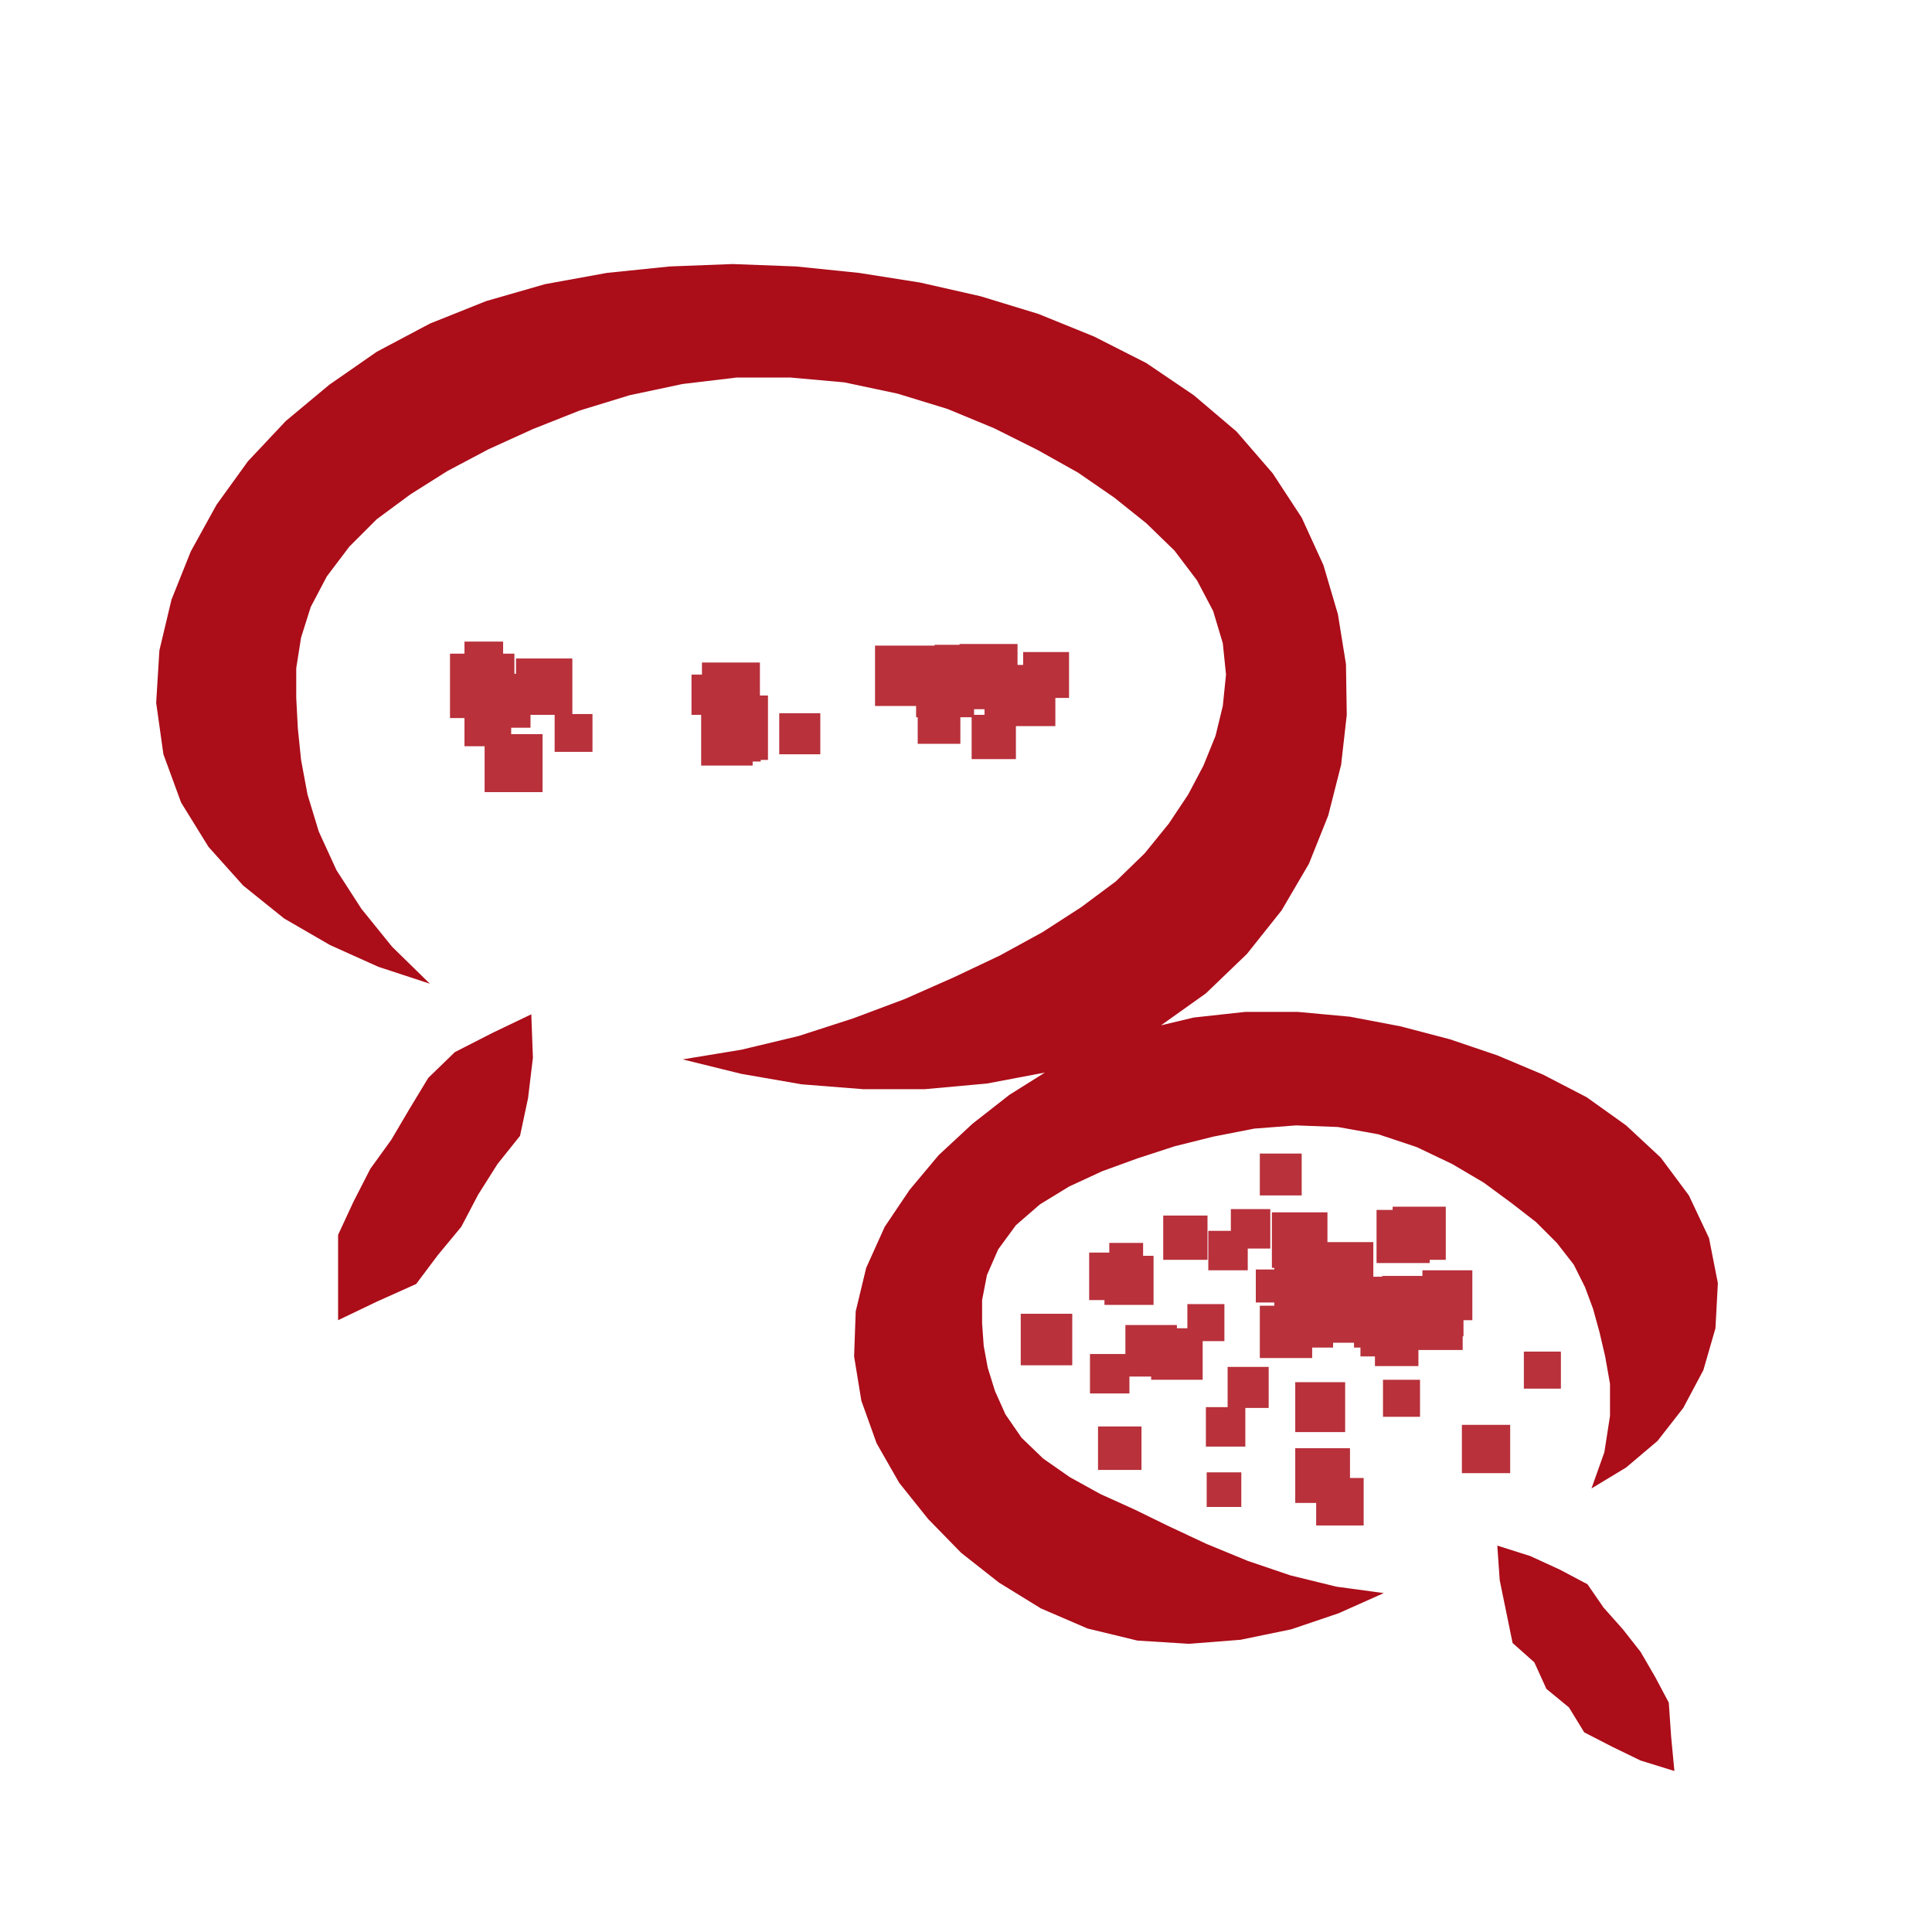
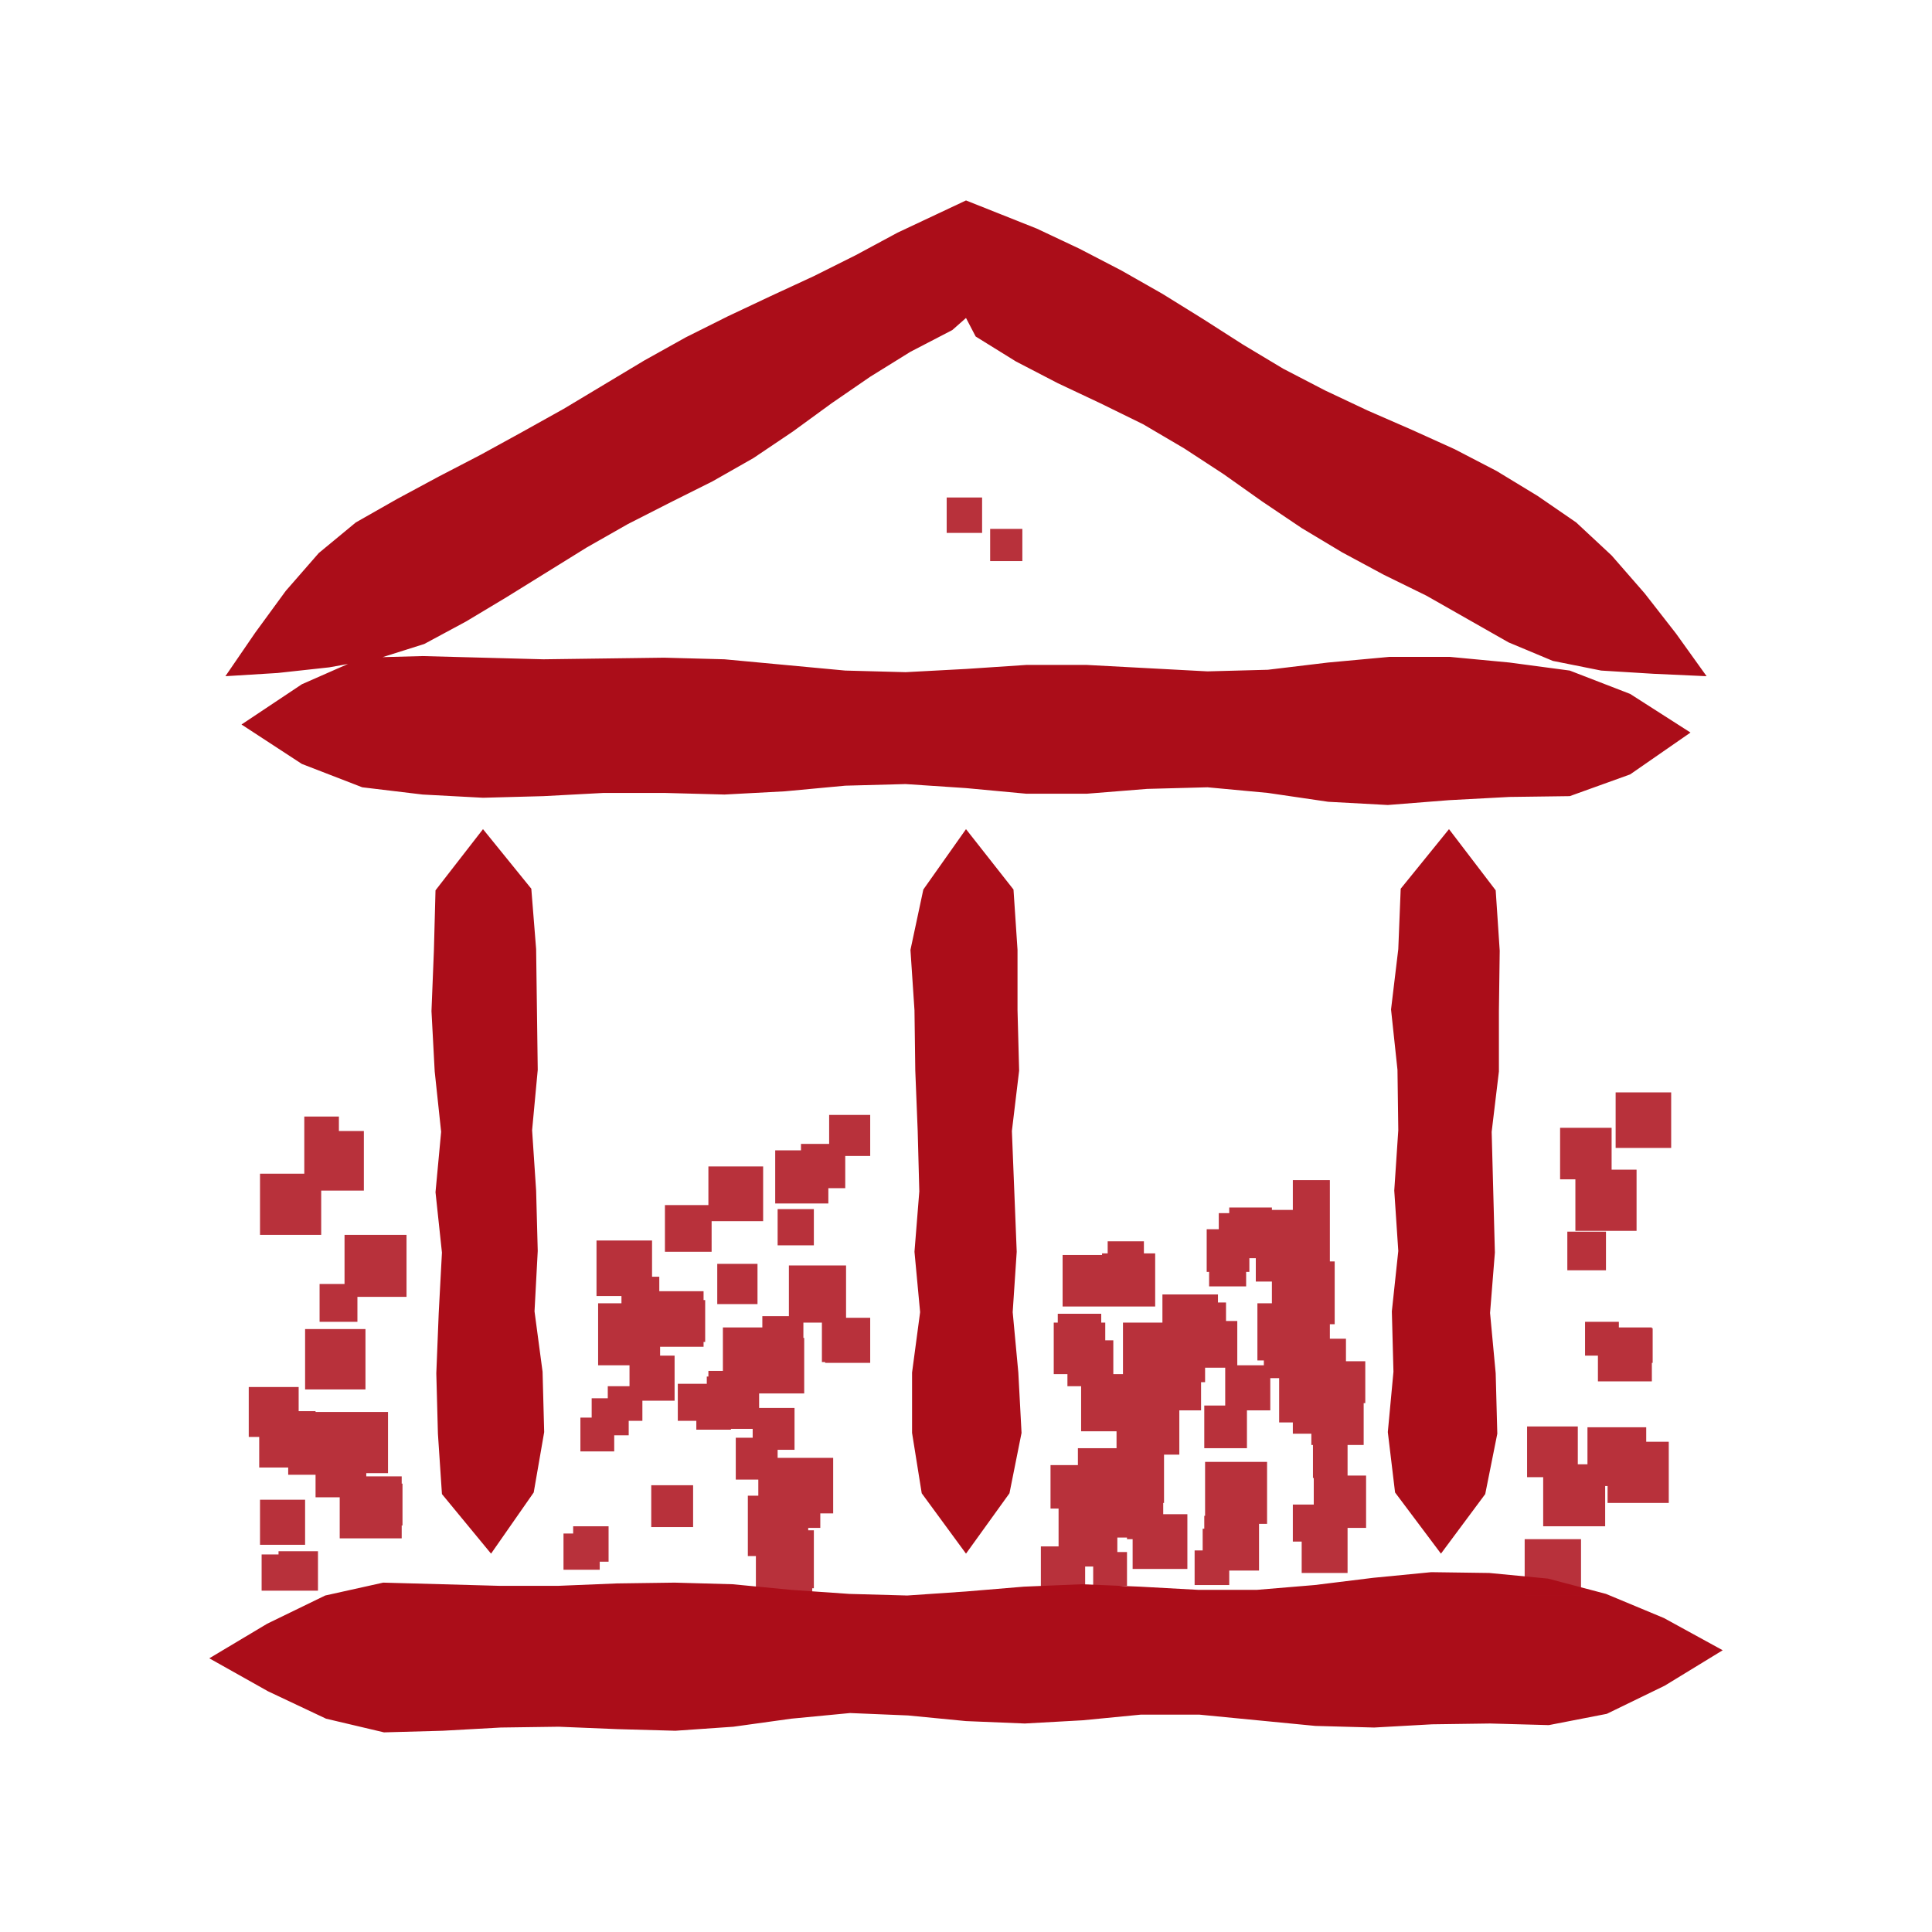
<svg xmlns="http://www.w3.org/2000/svg" viewBox="0 0 24 24" width="96" height="96">
-   <path d="M5.34 12.22L4.87 11.76L4.49 11.29L4.18 10.81L3.96 10.33L3.82 9.87L3.74 9.44L3.70 9.05L3.68 8.67L3.68 8.30L3.74 7.92L3.86 7.54L4.06 7.16L4.34 6.79L4.68 6.45L5.10 6.14L5.56 5.85L6.07 5.58L6.62 5.33L7.20 5.10L7.82 4.91L8.48 4.77L9.15 4.69L9.82 4.69L10.49 4.75L11.15 4.89L11.77 5.08L12.35 5.32L12.89 5.59L13.39 5.87L13.84 6.18L14.24 6.50L14.59 6.84L14.87 7.21L15.07 7.59L15.19 7.99L15.23 8.38L15.19 8.77L15.10 9.14L14.95 9.51L14.76 9.87L14.52 10.23L14.22 10.60L13.86 10.95L13.43 11.27L12.95 11.58L12.42 11.87L11.85 12.14L11.24 12.41L10.60 12.65L9.92 12.87L9.21 13.04L8.48 13.16L8.48 13.16L9.21 13.34L9.96 13.47L10.72 13.53L11.49 13.53L12.26 13.46L13.00 13.32L13.72 13.09L14.39 12.76L14.98 12.34L15.49 11.85L15.92 11.31L16.26 10.73L16.50 10.13L16.66 9.50L16.73 8.88L16.72 8.25L16.62 7.63L16.44 7.02L16.17 6.43L15.81 5.88L15.36 5.36L14.83 4.91L14.24 4.51L13.59 4.18L12.90 3.90L12.18 3.68L11.43 3.51L10.67 3.39L9.89 3.31L9.10 3.28L8.32 3.31L7.54 3.39L6.77 3.53L6.04 3.74L5.34 4.02L4.68 4.37L4.09 4.78L3.55 5.23L3.08 5.73L2.69 6.27L2.37 6.85L2.13 7.45L1.98 8.08L1.94 8.73L2.03 9.37L2.25 9.97L2.59 10.52L3.02 11.00L3.53 11.41L4.10 11.74L4.70 12.01L5.34 12.22ZM6.60 12.60L6.12 12.83L5.65 13.07L5.32 13.39L5.09 13.77L4.86 14.16L4.60 14.52L4.39 14.93L4.20 15.34L4.20 15.87L4.20 16.40L4.20 16.40L4.68 16.17L5.17 15.95L5.44 15.59L5.73 15.24L5.94 14.84L6.18 14.46L6.46 14.11L6.56 13.64L6.62 13.14L6.60 12.60ZM17.19 19.79L16.60 19.71L16.03 19.57L15.50 19.39L14.99 19.18L14.52 18.96L14.09 18.75L13.67 18.56L13.29 18.35L12.96 18.12L12.69 17.86L12.49 17.57L12.36 17.28L12.27 16.99L12.22 16.72L12.20 16.44L12.20 16.15L12.26 15.84L12.40 15.52L12.62 15.22L12.92 14.96L13.28 14.74L13.69 14.55L14.13 14.39L14.59 14.24L15.07 14.12L15.58 14.02L16.10 13.98L16.62 14.00L17.12 14.09L17.60 14.25L18.04 14.46L18.43 14.69L18.77 14.94L19.08 15.18L19.34 15.44L19.55 15.71L19.69 15.99L19.79 16.26L19.87 16.55L19.94 16.85L20.00 17.19L20.00 17.59L19.93 18.04L19.77 18.49L19.77 18.49L20.20 18.23L20.59 17.90L20.91 17.49L21.16 17.02L21.31 16.50L21.34 15.94L21.23 15.38L20.98 14.85L20.63 14.38L20.20 13.98L19.71 13.63L19.17 13.35L18.60 13.11L18.01 12.91L17.40 12.75L16.77 12.63L16.12 12.57L15.47 12.57L14.83 12.64L14.20 12.79L13.61 13.01L13.05 13.28L12.54 13.60L12.08 13.96L11.66 14.35L11.30 14.78L10.99 15.24L10.76 15.75L10.63 16.29L10.61 16.85L10.70 17.40L10.89 17.93L11.17 18.42L11.53 18.87L11.94 19.29L12.41 19.66L12.93 19.98L13.51 20.23L14.13 20.38L14.77 20.42L15.41 20.37L16.04 20.24L16.63 20.04L17.19 19.79ZM18.60 19.20L18.63 19.63L18.71 20.02L18.79 20.41L19.06 20.65L19.21 20.98L19.49 21.21L19.68 21.52L20.03 21.70L20.38 21.87L20.80 22.00L20.80 22.00L20.76 21.58L20.73 21.15L20.56 20.83L20.38 20.52L20.16 20.24L19.92 19.97L19.72 19.68L19.38 19.50L19.01 19.33L18.60 19.20Z" fill="#ab0d19" />
-   <path d="M12.23 8.32h0.57v0.57h-0.57zM11.61 8.01h0.47v0.47h-0.47zM11.92 8.00h0.72v0.72h-0.72zM6.02 9.12h0.72v0.72h-0.72zM8.71 8.87h0.64v0.64h-0.64zM5.77 7.97h0.48v0.48h-0.48zM9.68 8.86h0.51v0.51h-0.51zM8.59 8.38h0.50v0.50h-0.50zM12.07 8.88h0.55v0.55h-0.55zM5.77 8.69h0.58v0.58h-0.58zM11.59 8.16h0.46v0.46h-0.46zM10.87 8.02h0.75v0.75h-0.75zM5.92 8.37h0.67v0.67h-0.67zM11.91 8.01h0.59v0.59h-0.59zM5.59 8.12h0.80v0.80h-0.80zM11.38 8.19h0.72v0.72h-0.72zM12.35 8.26h0.76v0.76h-0.76zM6.89 8.87h0.47v0.47h-0.47zM12.71 8.10h0.57v0.57h-0.57zM8.74 8.64h0.80v0.80h-0.80zM11.80 8.10h0.71v0.71h-0.71zM8.72 8.23h0.72v0.72h-0.72zM11.40 8.71h0.53v0.53h-0.53zM6.41 8.18h0.70v0.70h-0.70zM8.93 8.94h0.52v0.52h-0.52zM15.01 15.29h0.49v0.49h-0.49zM14.45 15.10h0.55v0.55h-0.55zM15.90 15.45h0.69v0.69h-0.69zM17.17 15.85h0.55v0.55h-0.55zM13.54 16.82h0.49v0.49h-0.49zM17.67 15.78h0.62v0.62h-0.62zM16.49 16.01h0.67v0.67h-0.67zM16.09 17.99h0.68v0.68h-0.68zM17.48 16.04h0.46v0.46h-0.46zM16.93 15.86h0.62v0.62h-0.62zM17.18 17.14h0.46v0.46h-0.46zM17.52 16.12h0.65v0.65h-0.65zM15.90 16.08h0.66v0.66h-0.66zM13.64 17.72h0.54v0.54h-0.54zM15.60 15.77h0.41v0.41h-0.41zM16.41 15.43h0.65v0.65h-0.65zM16.09 17.17h0.62v0.62h-0.62zM14.75 16.20h0.46v0.46h-0.46zM16.35 18.36h0.59v0.59h-0.59zM17.30 14.99h0.66v0.66h-0.66zM16.82 16.24h0.50v0.50h-0.50zM15.25 16.98h0.51v0.51h-0.51zM17.08 16.43h0.54v0.54h-0.54zM13.53 15.56h0.59v0.59h-0.59zM15.29 15.02h0.49v0.49h-0.49zM14.30 16.50h0.64v0.64h-0.64zM13.98 16.46h0.64v0.64h-0.64zM15.83 15.70h0.71v0.71h-0.71zM13.72 15.60h0.61v0.61h-0.61zM14.98 17.48h0.49v0.49h-0.49zM15.65 14.33h0.52v0.52h-0.52zM12.68 16.32h0.64v0.64h-0.64zM15.80 15.06h0.69v0.69h-0.69zM17.49 15.91h0.69v0.69h-0.69zM16.90 16.26h0.59v0.59h-0.59zM15.65 16.22h0.65v0.65h-0.65zM18.93 16.79h0.46v0.46h-0.46zM17.10 15.03h0.66v0.66h-0.66zM14.99 18.29h0.43v0.43h-0.43zM13.78 15.44h0.42v0.42h-0.42zM18.16 17.70h0.60v0.60h-0.60z" fill="#ab0d19" opacity=".85" />
+   <path d="M2.80 8.40L3.45 8.36L4.09 8.29L4.70 8.18L5.27 8.00L5.79 7.72L6.29 7.42L6.79 7.11L7.29 6.80L7.80 6.51L8.33 6.24L8.85 5.98L9.36 5.69L9.85 5.36L10.33 5.01L10.81 4.68L11.31 4.37L11.83 4.10L12.00 3.95L12.12 4.18L12.62 4.49L13.14 4.76L13.67 5.01L14.20 5.27L14.71 5.57L15.20 5.89L15.68 6.23L16.17 6.56L16.67 6.86L17.19 7.14L17.72 7.40L18.23 7.69L18.74 7.98L19.29 8.21L19.89 8.33L20.54 8.37L21.20 8.40L21.20 8.40L20.82 7.87L20.43 7.37L20.02 6.90L19.58 6.49L19.10 6.16L18.59 5.85L18.07 5.58L17.54 5.34L16.99 5.10L16.46 4.85L15.94 4.58L15.44 4.28L14.94 3.96L14.44 3.65L13.93 3.36L13.41 3.09L12.88 2.84L12.00 2.49L11.15 2.89L10.63 3.17L10.11 3.43L9.57 3.68L9.04 3.93L8.52 4.19L8.00 4.48L7.50 4.78L7.00 5.08L6.48 5.37L5.97 5.65L5.45 5.92L4.93 6.20L4.42 6.49L3.96 6.87L3.55 7.34L3.17 7.86L2.80 8.40ZM3.00 9.00L3.75 9.49L4.50 9.78L5.25 9.87L6.00 9.91L6.75 9.89L7.50 9.85L8.25 9.85L9.00 9.87L9.75 9.83L10.50 9.76L11.25 9.74L12.00 9.79L12.75 9.86L13.50 9.86L14.25 9.80L15.00 9.78L15.75 9.85L16.50 9.96L17.24 10.00L18.00 9.94L18.75 9.90L19.50 9.89L20.25 9.62L21.00 9.10L21.00 9.10L20.25 8.62L19.50 8.33L18.75 8.23L18.01 8.16L17.26 8.16L16.50 8.23L15.75 8.32L15.00 8.34L14.25 8.30L13.50 8.26L12.75 8.26L12.00 8.31L11.25 8.35L10.50 8.33L9.75 8.26L9.00 8.19L8.25 8.17L7.50 8.18L6.75 8.19L6.00 8.17L5.25 8.15L4.50 8.17L3.75 8.50L3.00 9.00ZM2.60 20.60L3.33 21.01L4.05 21.35L4.77 21.52L5.50 21.50L6.22 21.46L6.94 21.45L7.67 21.48L8.39 21.50L9.11 21.45L9.83 21.35L10.56 21.28L11.28 21.31L12.00 21.38L12.73 21.41L13.45 21.37L14.17 21.30L14.90 21.30L15.62 21.37L16.34 21.44L17.07 21.46L17.79 21.42L18.51 21.41L19.24 21.43L19.96 21.29L20.68 20.94L21.40 20.50L21.40 20.50L20.67 20.10L19.95 19.80L19.23 19.61L18.50 19.54L17.78 19.53L17.06 19.60L16.33 19.69L15.61 19.75L14.89 19.75L14.16 19.71L13.44 19.68L12.72 19.71L12.00 19.77L11.27 19.82L10.55 19.80L9.83 19.75L9.10 19.68L8.38 19.66L7.66 19.67L6.93 19.70L6.21 19.70L5.49 19.68L4.76 19.66L4.04 19.82L3.32 20.17L2.60 20.60ZM6.00 10.30L5.41 11.06L5.39 11.81L5.36 12.56L5.40 13.31L5.48 14.06L5.41 14.81L5.49 15.56L5.45 16.31L5.42 17.06L5.44 17.81L5.49 18.56L6.10 19.30L6.10 19.30L6.63 18.54L6.76 17.79L6.74 17.04L6.64 16.29L6.68 15.54L6.66 14.79L6.61 14.04L6.68 13.29L6.67 12.54L6.66 11.79L6.60 11.04L6.00 10.30ZM12.00 10.30L11.47 11.05L11.31 11.80L11.36 12.55L11.37 13.30L11.40 14.05L11.42 14.80L11.36 15.55L11.43 16.30L11.33 17.05L11.33 17.80L11.45 18.55L12.00 19.30L12.00 19.30L12.54 18.55L12.69 17.80L12.65 17.05L12.58 16.30L12.63 15.55L12.60 14.80L12.57 14.05L12.66 13.30L12.64 12.55L12.64 11.80L12.59 11.05L12.00 10.30ZM18.00 10.30L17.40 11.04L17.37 11.79L17.28 12.54L17.36 13.29L17.37 14.04L17.32 14.79L17.37 15.54L17.29 16.29L17.31 17.04L17.24 17.79L17.33 18.54L17.90 19.30L17.90 19.30L18.45 18.56L18.60 17.81L18.58 17.06L18.51 16.31L18.57 15.56L18.55 14.81L18.53 14.06L18.62 13.31L18.62 12.56L18.63 11.81L18.58 11.06L18.00 10.30Z" fill="#ab0d19" />
+   <path d="M14.99 15.27h0.53v0.53h-0.53zM8.09 18.45h0.52v0.52h-0.52zM16.06 14.66h0.46v0.46h-0.46zM7.72 15.86h0.47v0.47h-0.47zM13.43 17.12h0.66v0.66h-0.66zM3.46 19.27h0.49v0.49h-0.49zM16.44 16.91h0.52v0.52h-0.52zM18.94 19.12h0.70v0.70h-0.70zM15.70 16.35h0.77v0.77h-0.77zM8.91 15.70h0.50v0.50h-0.50zM14.94 18.99h0.52v0.52h-0.52zM19.85 16.49h0.67v0.67h-0.67zM19.69 16.42h0.42v0.42h-0.42zM3.23 14.58h0.76v0.76h-0.76zM14.44 16.08h0.69v0.69h-0.69zM13.83 17.07h0.68v0.68h-0.68zM3.92 17.97h0.63v0.63h-0.63zM3.78 13.87h0.43v0.43h-0.43zM20.07 13.57h0.69v0.69h-0.69zM8.26 14.97h0.58v0.58h-0.58zM9.35 17.49h0.52v0.52h-0.52zM4.48 18.43h0.52v0.52h-0.52zM15.86 16.40h0.66v0.66h-0.66zM3.22 17.53h0.70v0.70h-0.70zM3.58 17.70h0.62v0.62h-0.62zM19.72 17.73h0.73v0.73h-0.73zM16.06 17.14h0.67v0.67h-0.67zM9.80 15.72h0.71v0.71h-0.71zM3.97 15.95h0.47v0.47h-0.47zM8.65 17.33h0.43v0.43h-0.43zM3.25 19.31h0.45v0.45h-0.45zM14.73 16.18h0.50v0.50h-0.50zM7.00 19.05h0.45v0.45h-0.45zM13.57 18.26h0.42v0.42h-0.42zM16.32 18.33h0.65v0.65h-0.65zM7.55 17.22h0.43v0.43h-0.43zM16.29 17.30h0.65v0.65h-0.65zM10.30 13.85h0.51v0.51h-0.51zM14.79 16.41h0.58v0.58h-0.58zM15.22 16.96h0.56v0.56h-0.56zM13.58 19.28h0.42v0.42h-0.42zM9.47 16.35h0.51v0.51h-0.51zM14.00 18.67h0.45v0.45h-0.45zM12.93 19.21h0.55v0.55h-0.55zM8.80 17.03h0.49v0.49h-0.49zM3.09 17.23h0.62v0.62h-0.62zM13.14 16.32h0.54v0.54h-0.54zM7.43 16.19h0.77v0.77h-0.77zM15.27 15.00h0.53v0.53h-0.53zM14.27 16.47h0.70v0.70h-0.70zM13.95 16.43h0.70v0.70h-0.70zM3.23 18.63h0.56v0.56h-0.56zM16.10 16.63h0.62v0.62h-0.62zM15.80 15.67h0.78v0.78h-0.78zM13.69 15.57h0.66v0.66h-0.66zM14.96 17.46h0.53v0.53h-0.53zM13.15 18.73h0.73v0.73h-0.73zM13.20 15.59h0.64v0.64h-0.64zM14.31 16.83h0.54v0.54h-0.54zM14.84 19.26h0.43v0.43h-0.43zM16.35 18.38h0.60v0.60h-0.60zM8.24 16.15h0.52v0.52h-0.52zM15.77 15.03h0.75v0.75h-0.75zM19.38 14.01h0.64v0.64h-0.64zM18.97 17.72h0.63v0.63h-0.63zM15.62 16.19h0.71v0.71h-0.71zM9.63 14.29h0.66v0.66h-0.66zM13.87 17.29h0.78v0.78h-0.78zM9.14 17.86h0.52v0.52h-0.52zM9.66 15.02h0.45v0.45h-0.45zM16.17 18.97h0.52v0.52h-0.52zM3.78 14.05h0.74v0.74h-0.74zM8.78 17.10h0.65v0.65h-0.65zM19.47 15.30h0.48v0.48h-0.48zM14.97 18.27h0.47v0.47h-0.47zM13.76 15.42h0.45v0.45h-0.45zM3.79 16.51h0.75v0.75h-0.75zM9.66 18.11h0.69v0.69h-0.69zM14.07 18.81h0.68v0.68h-0.68zM7.21 17.61h0.42v0.42h-0.42zM7.35 17.37h0.46v0.46h-0.46zM4.28 15.34h0.77v0.77h-0.77zM16.28 16.90h0.44v0.44h-0.44zM8.05 16.04h0.69v0.69h-0.69zM3.66 17.54h0.54v0.54h-0.54zM10.25 16.37h0.56v0.56h-0.56zM7.82 16.84h0.56v0.56h-0.56zM7.41 15.41h0.69v0.69h-0.69zM14.97 18.16h0.77v0.77h-0.77zM19.97 17.91h0.76v0.76h-0.76zM8.80 14.49h0.68v0.68h-0.68zM13.05 18.20h0.54v0.54h-0.54zM19.17 18.19h0.77v0.77h-0.77zM3.26 17.31h0.44v0.44h-0.44zM7.12 18.96h0.44v0.44h-0.44zM8.42 17.19h0.46v0.46h-0.46zM14.96 18.83h0.68v0.68h-0.68zM16.06 18.69h0.46v0.46h-0.46zM4.22 18.34h0.77v0.77h-0.77zM9.95 14.21h0.55v0.55h-0.55zM9.42 18.21h0.77v0.77h-0.77zM15.14 15.07h0.56v0.56h-0.56zM16.17 18.97h0.57v0.57h-0.57zM15.60 15.38h0.54v0.54h-0.54zM15.89 17.10h0.57v0.57h-0.57zM8.98 16.49h0.76v0.76h-0.76zM9.29 18.58h0.75v0.75h-0.75zM13.51 18.50h0.60v0.60h-0.60zM15.02 15.52h0.46v0.46h-0.46zM9.39 19.01h0.72v0.72h-0.72zM4.06 17.54h0.76v0.76h-0.76zM9.30 16.62h0.69v0.69h-0.69zM10.21 16.40h0.52v0.52h-0.52zM14.45 17.05h0.47v0.47h-0.47zM13.29 18.90h0.52v0.52h-0.52zM13.39 17.99h0.56v0.56h-0.56zM20.10 16.50h0.43v0.43h-0.43zM9.44 19.22h0.65v0.65h-0.65zM13.26 16.65h0.57v0.57h-0.57zM16.31 17.93h0.43v0.43h-0.43zM13.09 16.43h0.64v0.64h-0.64zM13.83 18.04h0.63v0.63h-0.63zM19.57 14.53h0.76v0.76h-0.76zM11.76 6.18h0.44v0.44h-0.44zM12.30 6.57h0.40v0.40h-0.40z" fill="#ab0d19" opacity=".85" />
</svg>
